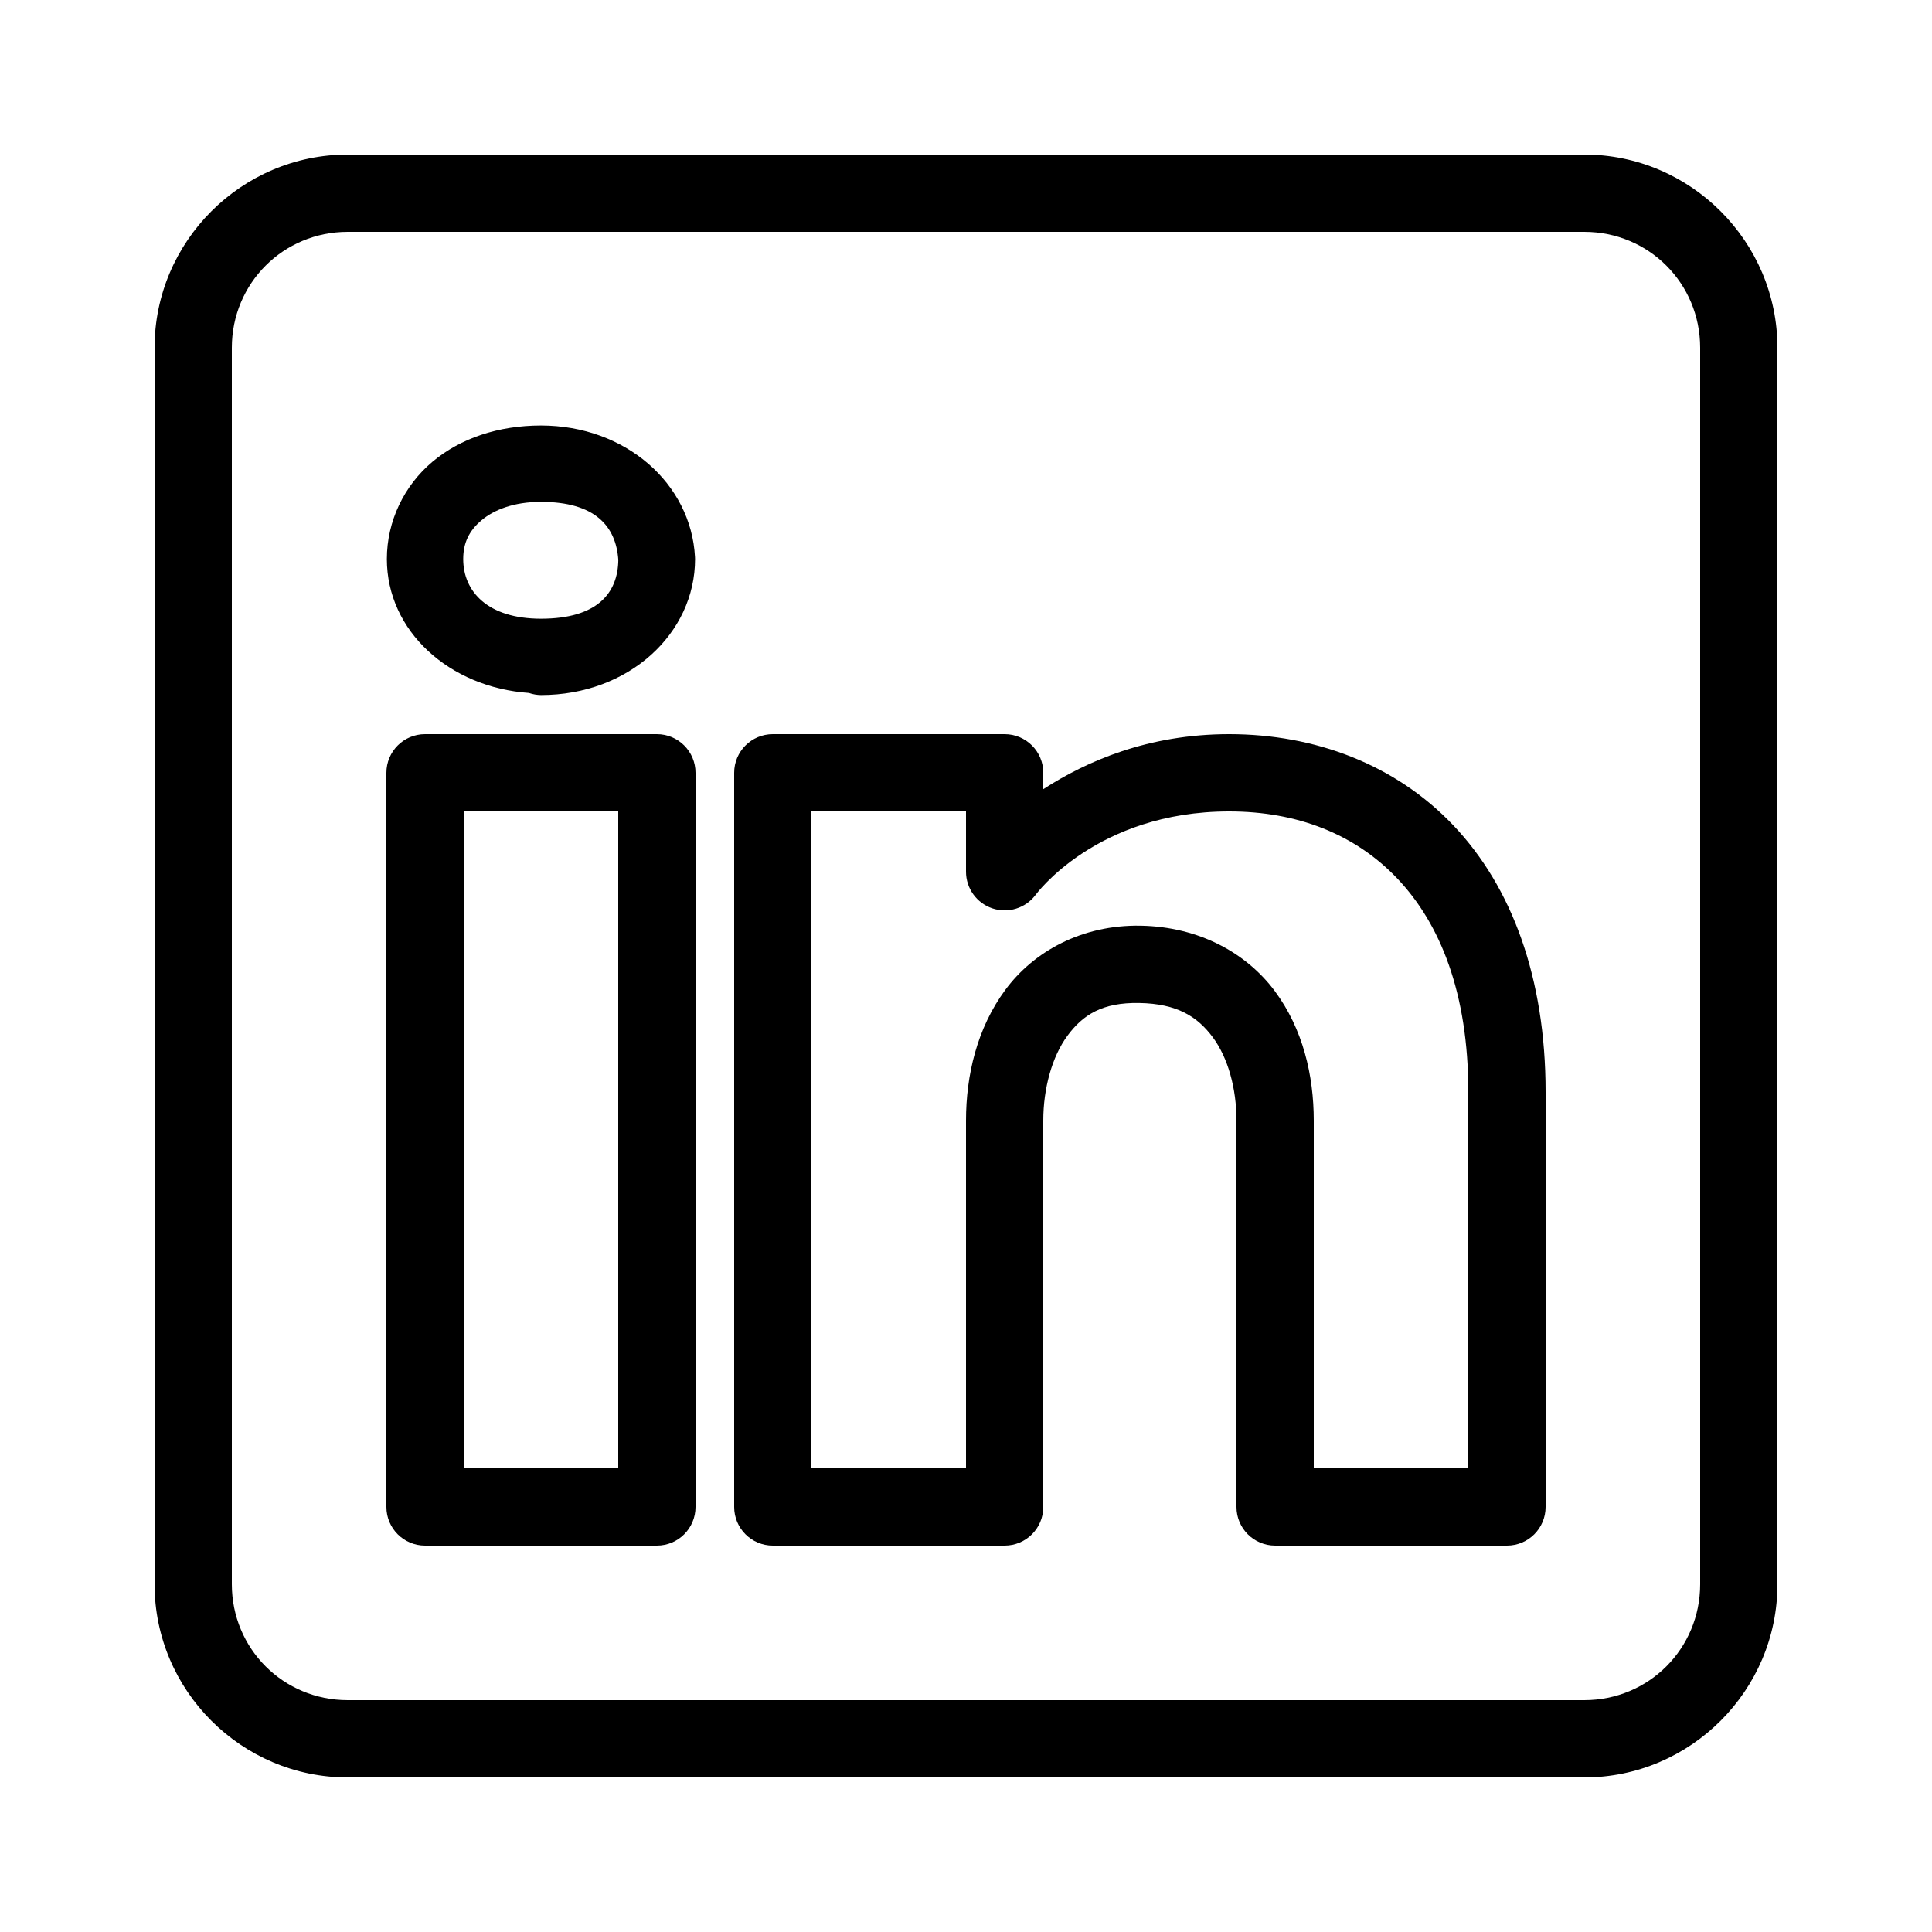
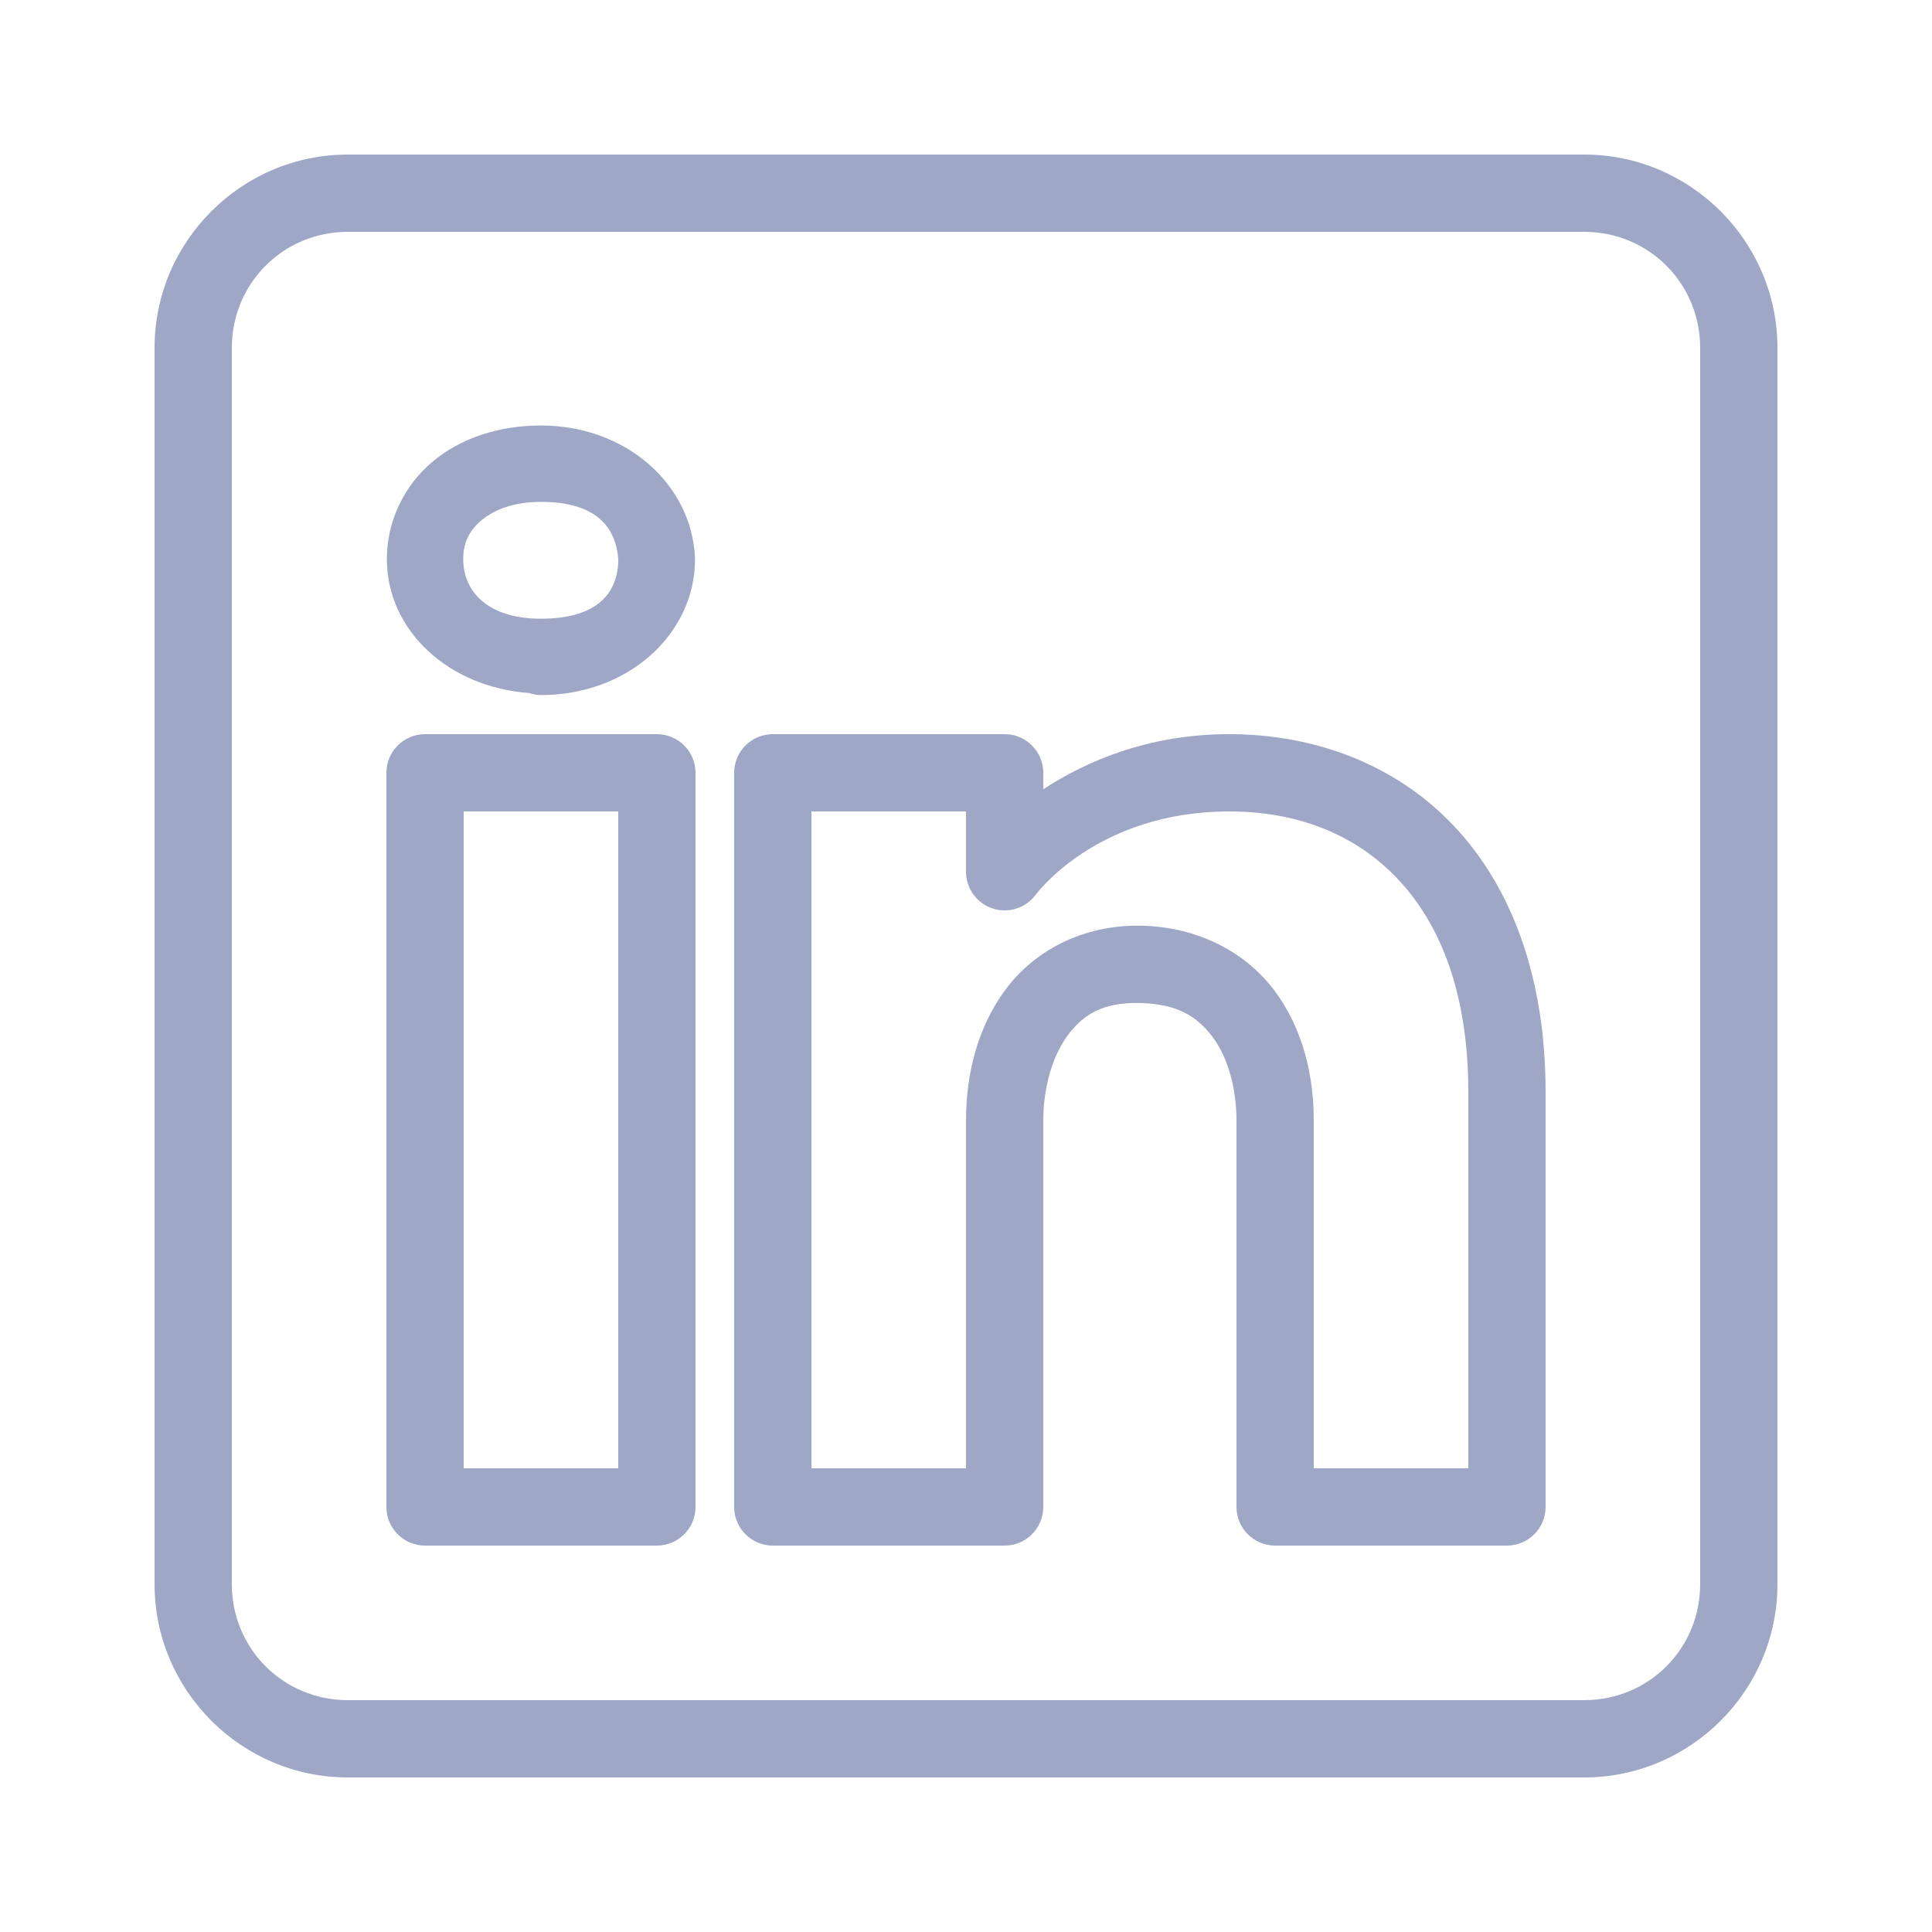
- <svg xmlns="http://www.w3.org/2000/svg" fill="#000000" viewBox="0 0 50 50" width="30px" height="30px">
+ <svg xmlns="http://www.w3.org/2000/svg" fill="#9ea8c6" viewBox="0 0 50 50" width="30px" height="30px">
  <path d="M 9 4 C 6.25 4 4 6.25 4 9 L 4 41 C 4 43.75 6.25 46 9 46 L 41 46 C 43.75 46 46 43.75 46 41 L 46 9 C 46 6.25 43.75 4 41 4 L 9 4 z M 9 6 L 41 6 C 42.668 6 44 7.332 44 9 L 44 41 C 44 42.668 42.668 44 41 44 L 9 44 C 7.332 44 6 42.668 6 41 L 6 9 C 6 7.332 7.332 6 9 6 z M 14 11.012 C 12.905 11.012 11.919 11.339 11.189 11.953 C 10.46 12.567 10.012 13.485 10.012 14.467 C 10.012 16.334 11.631 17.79 13.691 17.934 A 0.988 0.988 0 0 0 13.695 17.936 A 0.988 0.988 0 0 0 14 17.988 C 16.273 17.988 17.988 16.396 17.988 14.467 A 0.988 0.988 0 0 0 17.986 14.414 C 17.885 12.514 16.19 11.012 14 11.012 z M 14 12.988 C 15.392 12.988 15.942 13.61 16.002 14.492 C 15.99 15.348 15.46 16.012 14 16.012 C 12.615 16.012 11.988 15.302 11.988 14.467 C 11.988 14.049 12.141 13.734 12.461 13.465 C 12.781 13.195 13.295 12.988 14 12.988 z M 11 19 A 1 1 0 0 0 10 20 L 10 39 A 1 1 0 0 0 11 40 L 17 40 A 1 1 0 0 0 18 39 L 18 33.135 L 18 20 A 1 1 0 0 0 17 19 L 11 19 z M 20 19 A 1 1 0 0 0 19 20 L 19 39 A 1 1 0 0 0 20 40 L 26 40 A 1 1 0 0 0 27 39 L 27 29 C 27 28.17 27.226 27.345 27.625 26.805 C 28.024 26.264 28.526 25.94 29.482 25.957 C 30.468 25.974 30.99 26.312 31.385 26.842 C 31.78 27.372 32 28.167 32 29 L 32 39 A 1 1 0 0 0 33 40 L 39 40 A 1 1 0 0 0 40 39 L 40 28.262 C 40 25.3 39.123 22.954 37.619 21.367 C 36.115 19.78 34.024 19 31.812 19 C 29.71 19 28.111 19.705 27 20.424 L 27 20 A 1 1 0 0 0 26 19 L 20 19 z M 12 21 L 16 21 L 16 33.135 L 16 38 L 12 38 L 12 21 z M 21 21 L 25 21 L 25 22.561 A 1 1 0 0 0 26.799 23.162 C 26.799 23.162 28.369 21 31.812 21 C 33.566 21 35.069 21.583 36.168 22.742 C 37.267 23.902 38 25.688 38 28.262 L 38 38 L 34 38 L 34 29 C 34 27.833 33.72 26.627 32.99 25.646 C 32.26 24.666 31.032 23.983 29.518 23.957 C 27.996 23.93 26.748 24.627 26.016 25.619 C 25.284 26.611 25 27.83 25 29 L 25 38 L 21 38 L 21 21 z" />
</svg>
